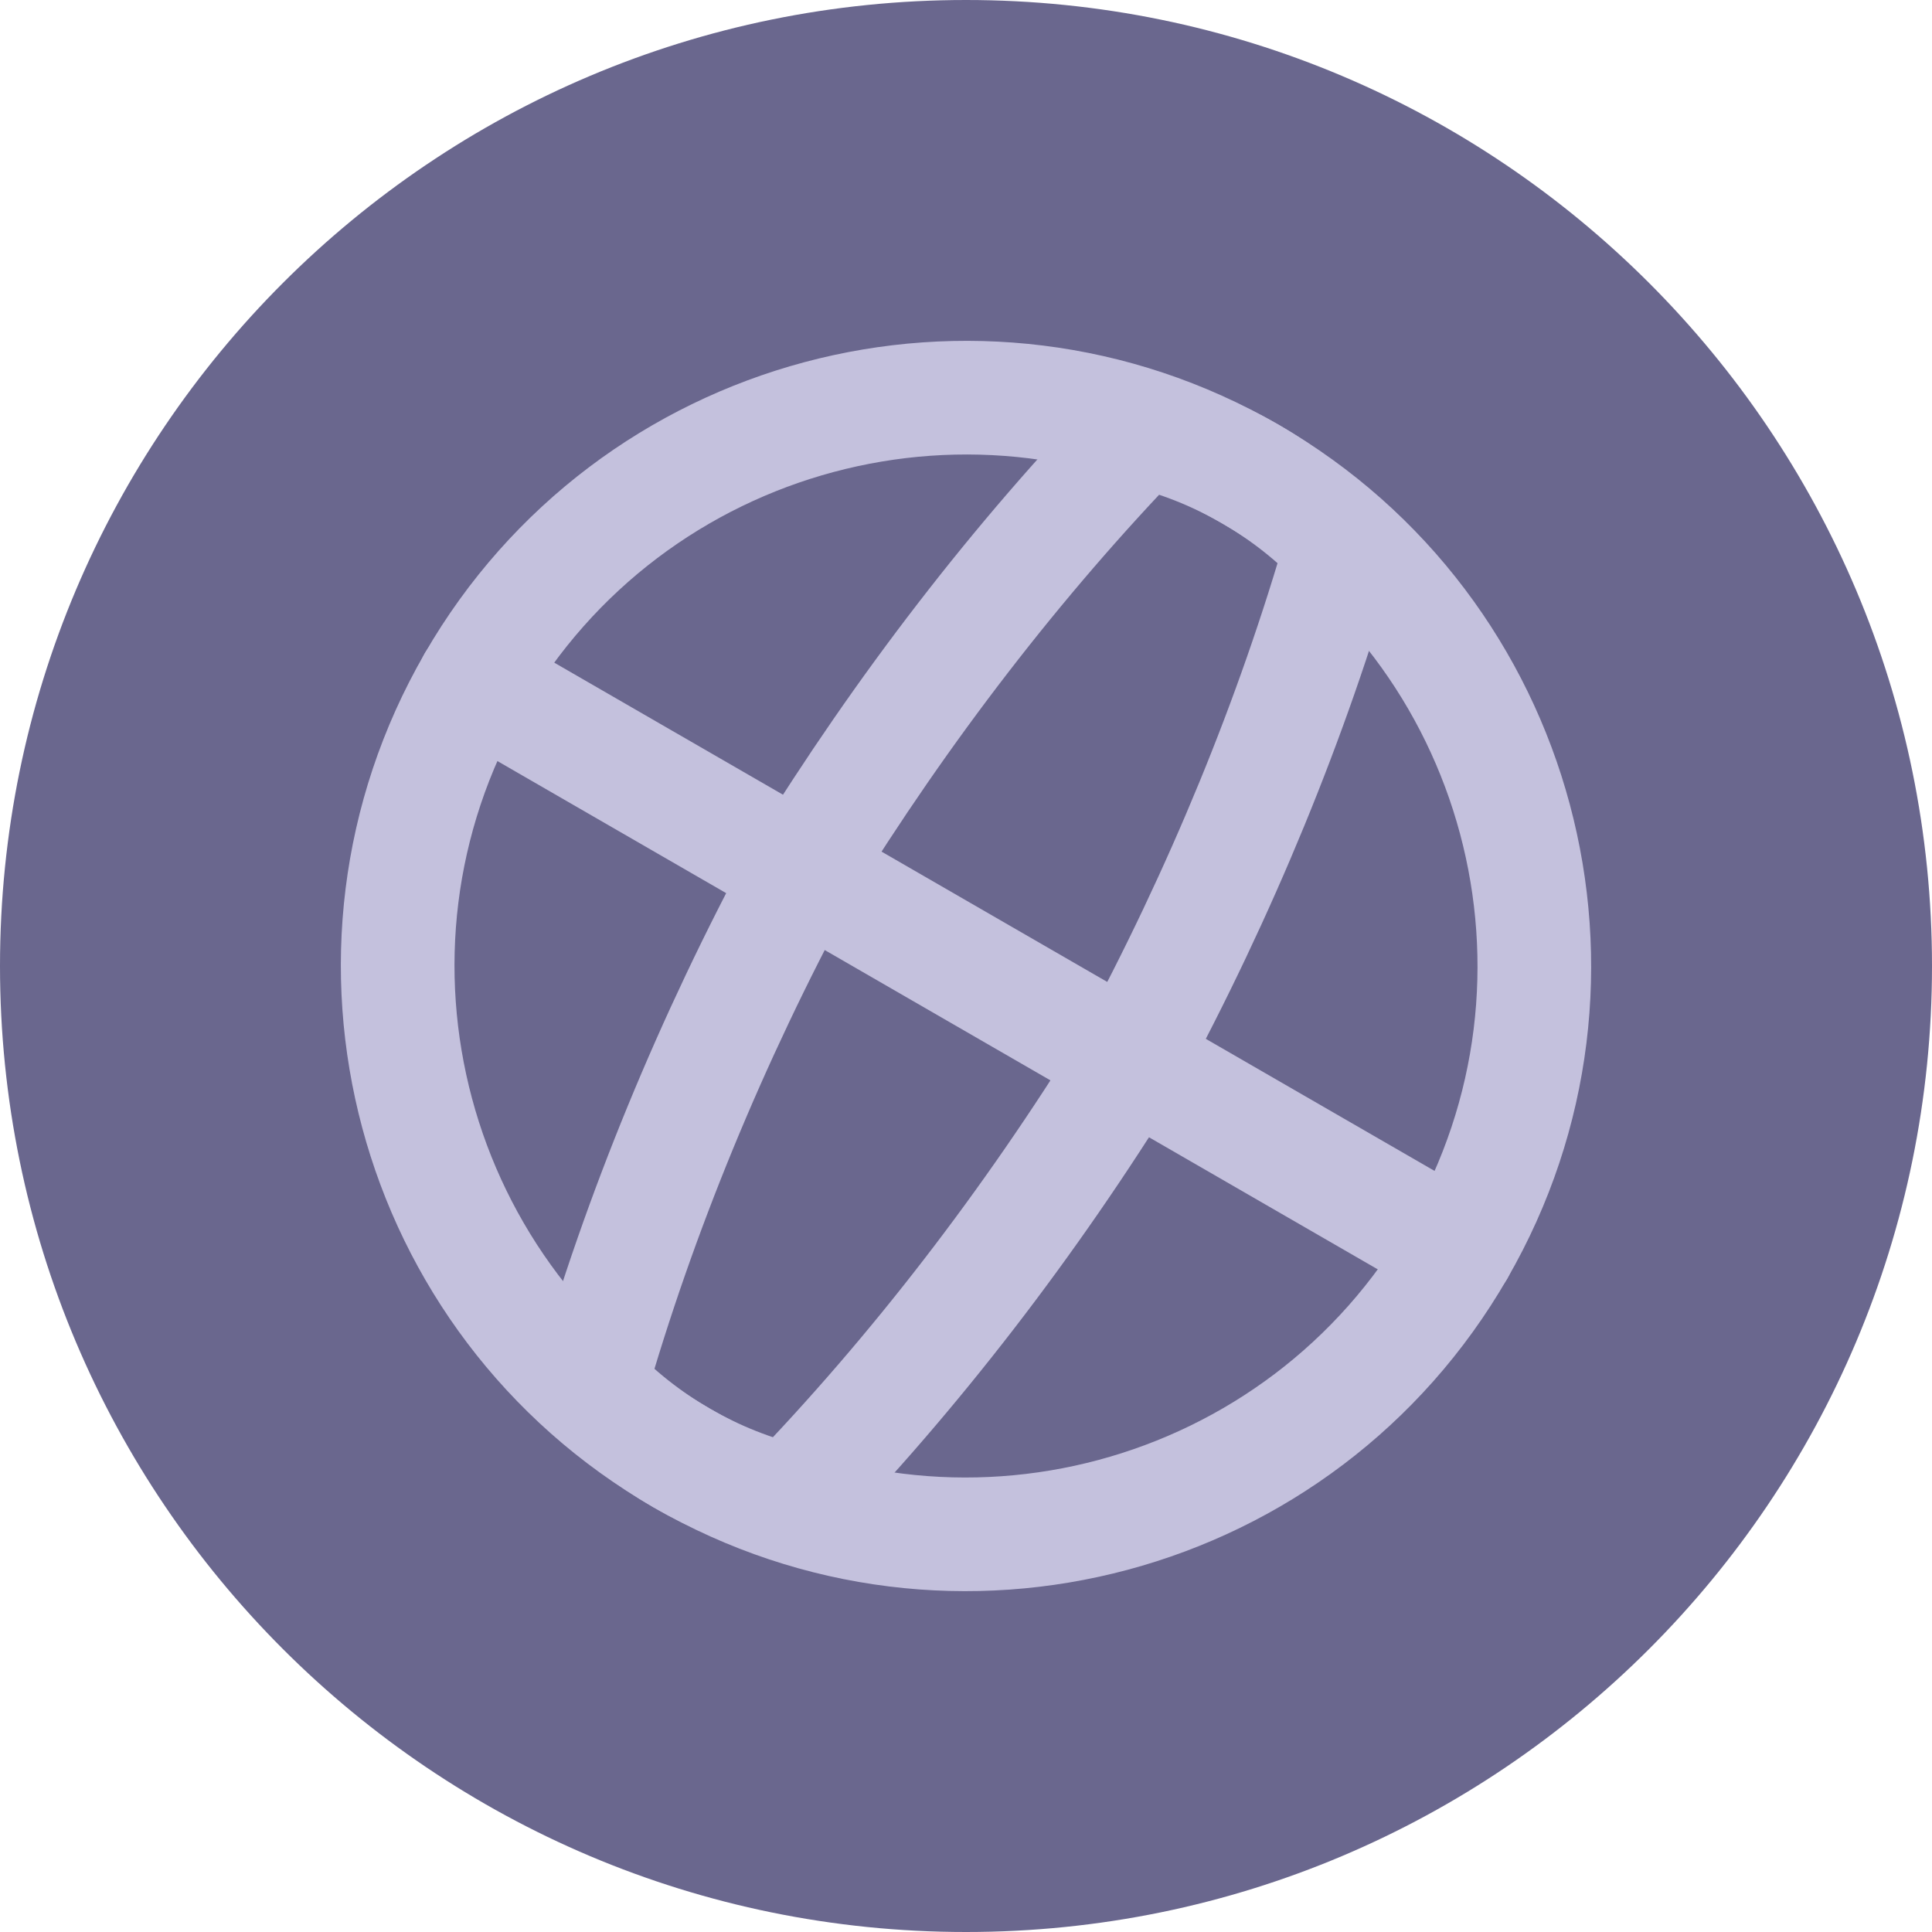
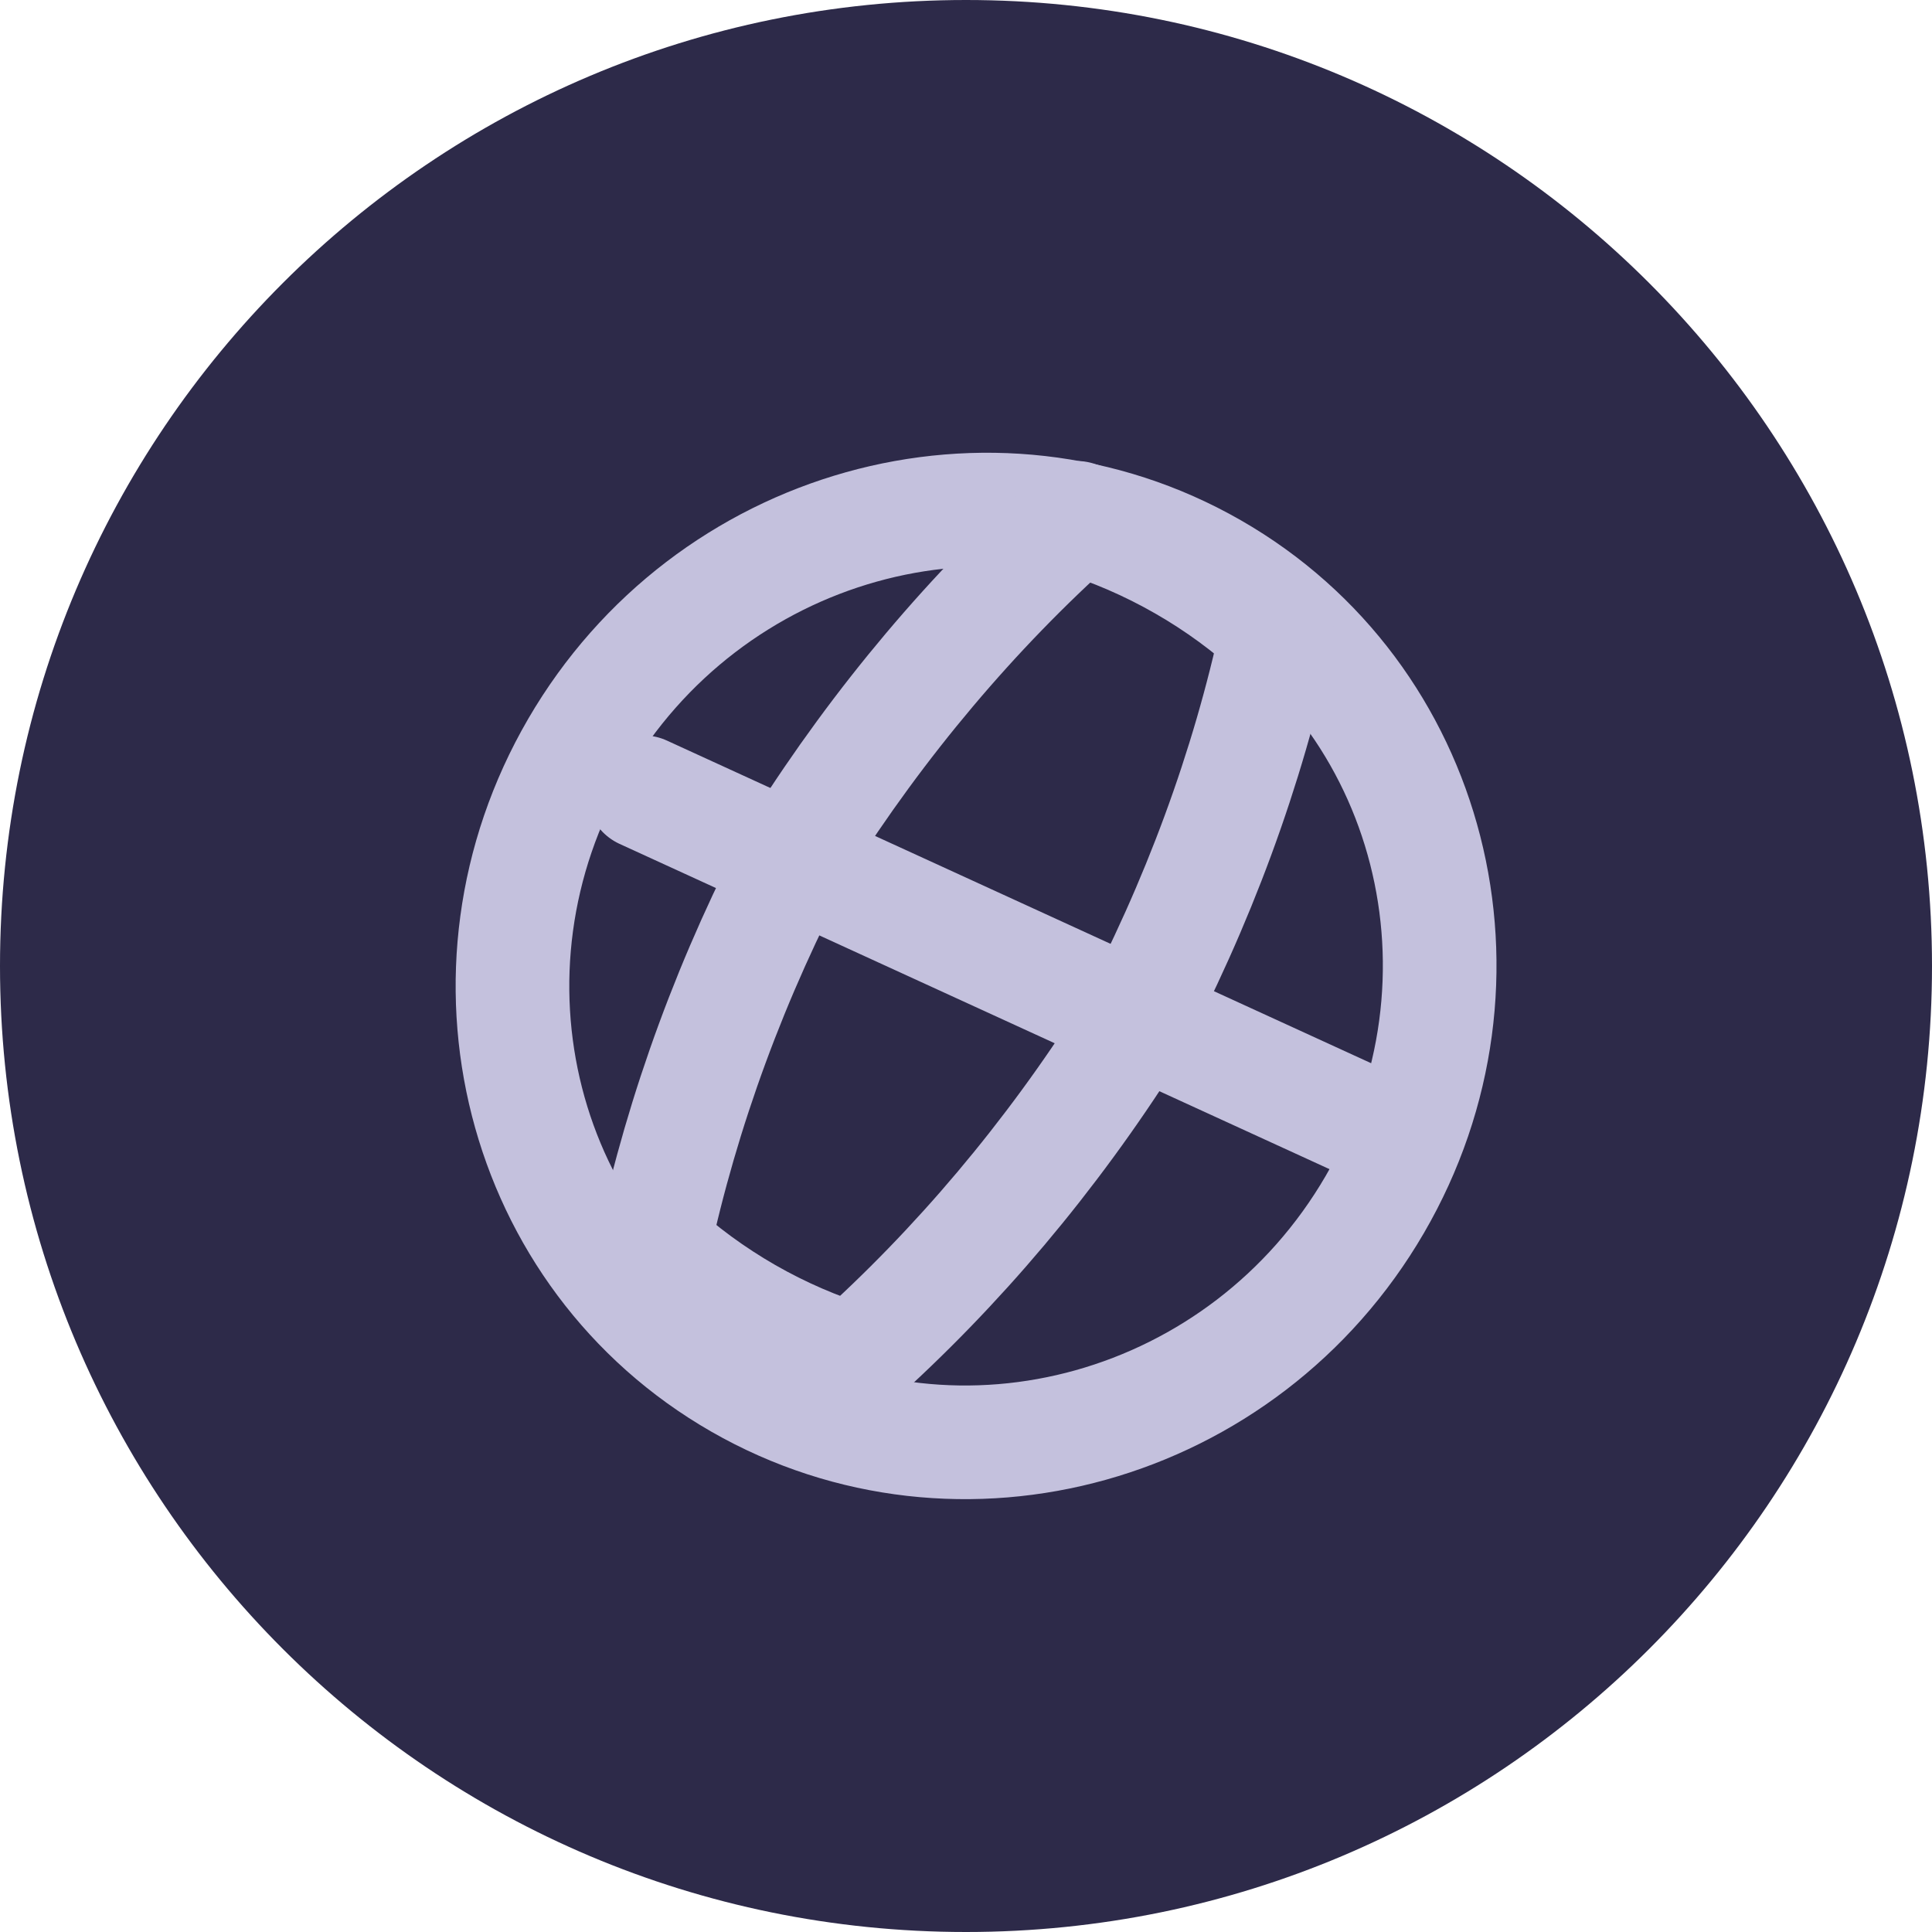
<svg xmlns="http://www.w3.org/2000/svg" width="34" height="34" viewBox="0 0 34 34" fill="none">
-   <circle cx="17" cy="17" r="17" fill="#6A678E" />
-   <path d="M12 25.66C16.783 28.422 22.899 26.783 25.66 22C28.422 17.217 26.783 11.101 22 8.34C17.217 5.578 11.101 7.217 8.34 12C5.578 16.783 7.217 22.899 12 25.66Z" stroke="#C4C1DD" stroke-width="2" stroke-linecap="round" stroke-linejoin="round" />
-   <path d="M8.34 12L25.66 22" stroke="#C4C1DD" stroke-width="2" stroke-linecap="round" stroke-linejoin="round" />
-   <path d="M13.909 26.421C16.087 24.165 18.117 21.539 19.887 18.667C21.49 15.697 22.749 12.627 23.613 9.613C23.146 9.12 22.607 8.69 22 8.34C21.393 7.989 20.752 7.737 20.091 7.579C17.913 9.835 15.883 12.46 14.113 15.333C12.51 18.302 11.251 21.373 10.387 24.387C10.854 24.88 11.393 25.309 12 25.66C12.607 26.011 13.249 26.262 13.909 26.421Z" stroke="#C4C1DD" stroke-width="2" stroke-linecap="round" stroke-linejoin="round" />
+   <circle cx="17" cy="17" r="17" fill="#2D2A49" />
+   <path d="M13.017 24.328C16.893 26.549 21.897 25.148 24.194 21.197C26.492 17.246 25.213 12.243 21.337 10.022C17.462 7.801 12.458 9.203 10.16 13.153C7.863 17.104 9.142 22.107 13.017 24.328Z" stroke="#C4C1DD" stroke-width="2" stroke-linecap="round" stroke-linejoin="round" />
+   <path d="M11.32 13.942L24.32 19.898" stroke="#C4C1DD" stroke-width="2" stroke-linecap="round" stroke-linejoin="round" />
+   <path d="M15.021 23.944C16.846 22.312 18.494 20.361 19.872 18.183C21.083 15.909 21.961 13.517 22.472 11.132C21.982 10.681 21.432 10.275 20.824 9.927C20.217 9.579 19.588 9.309 18.95 9.113C17.125 10.745 15.477 12.695 14.098 14.874C12.887 17.148 12.01 19.54 11.499 21.925C11.988 22.375 12.539 22.781 13.146 23.13C13.754 23.478 14.383 23.748 15.021 23.944Z" stroke="#C4C1DD" stroke-width="2" stroke-linecap="round" stroke-linejoin="round" />
</svg>
